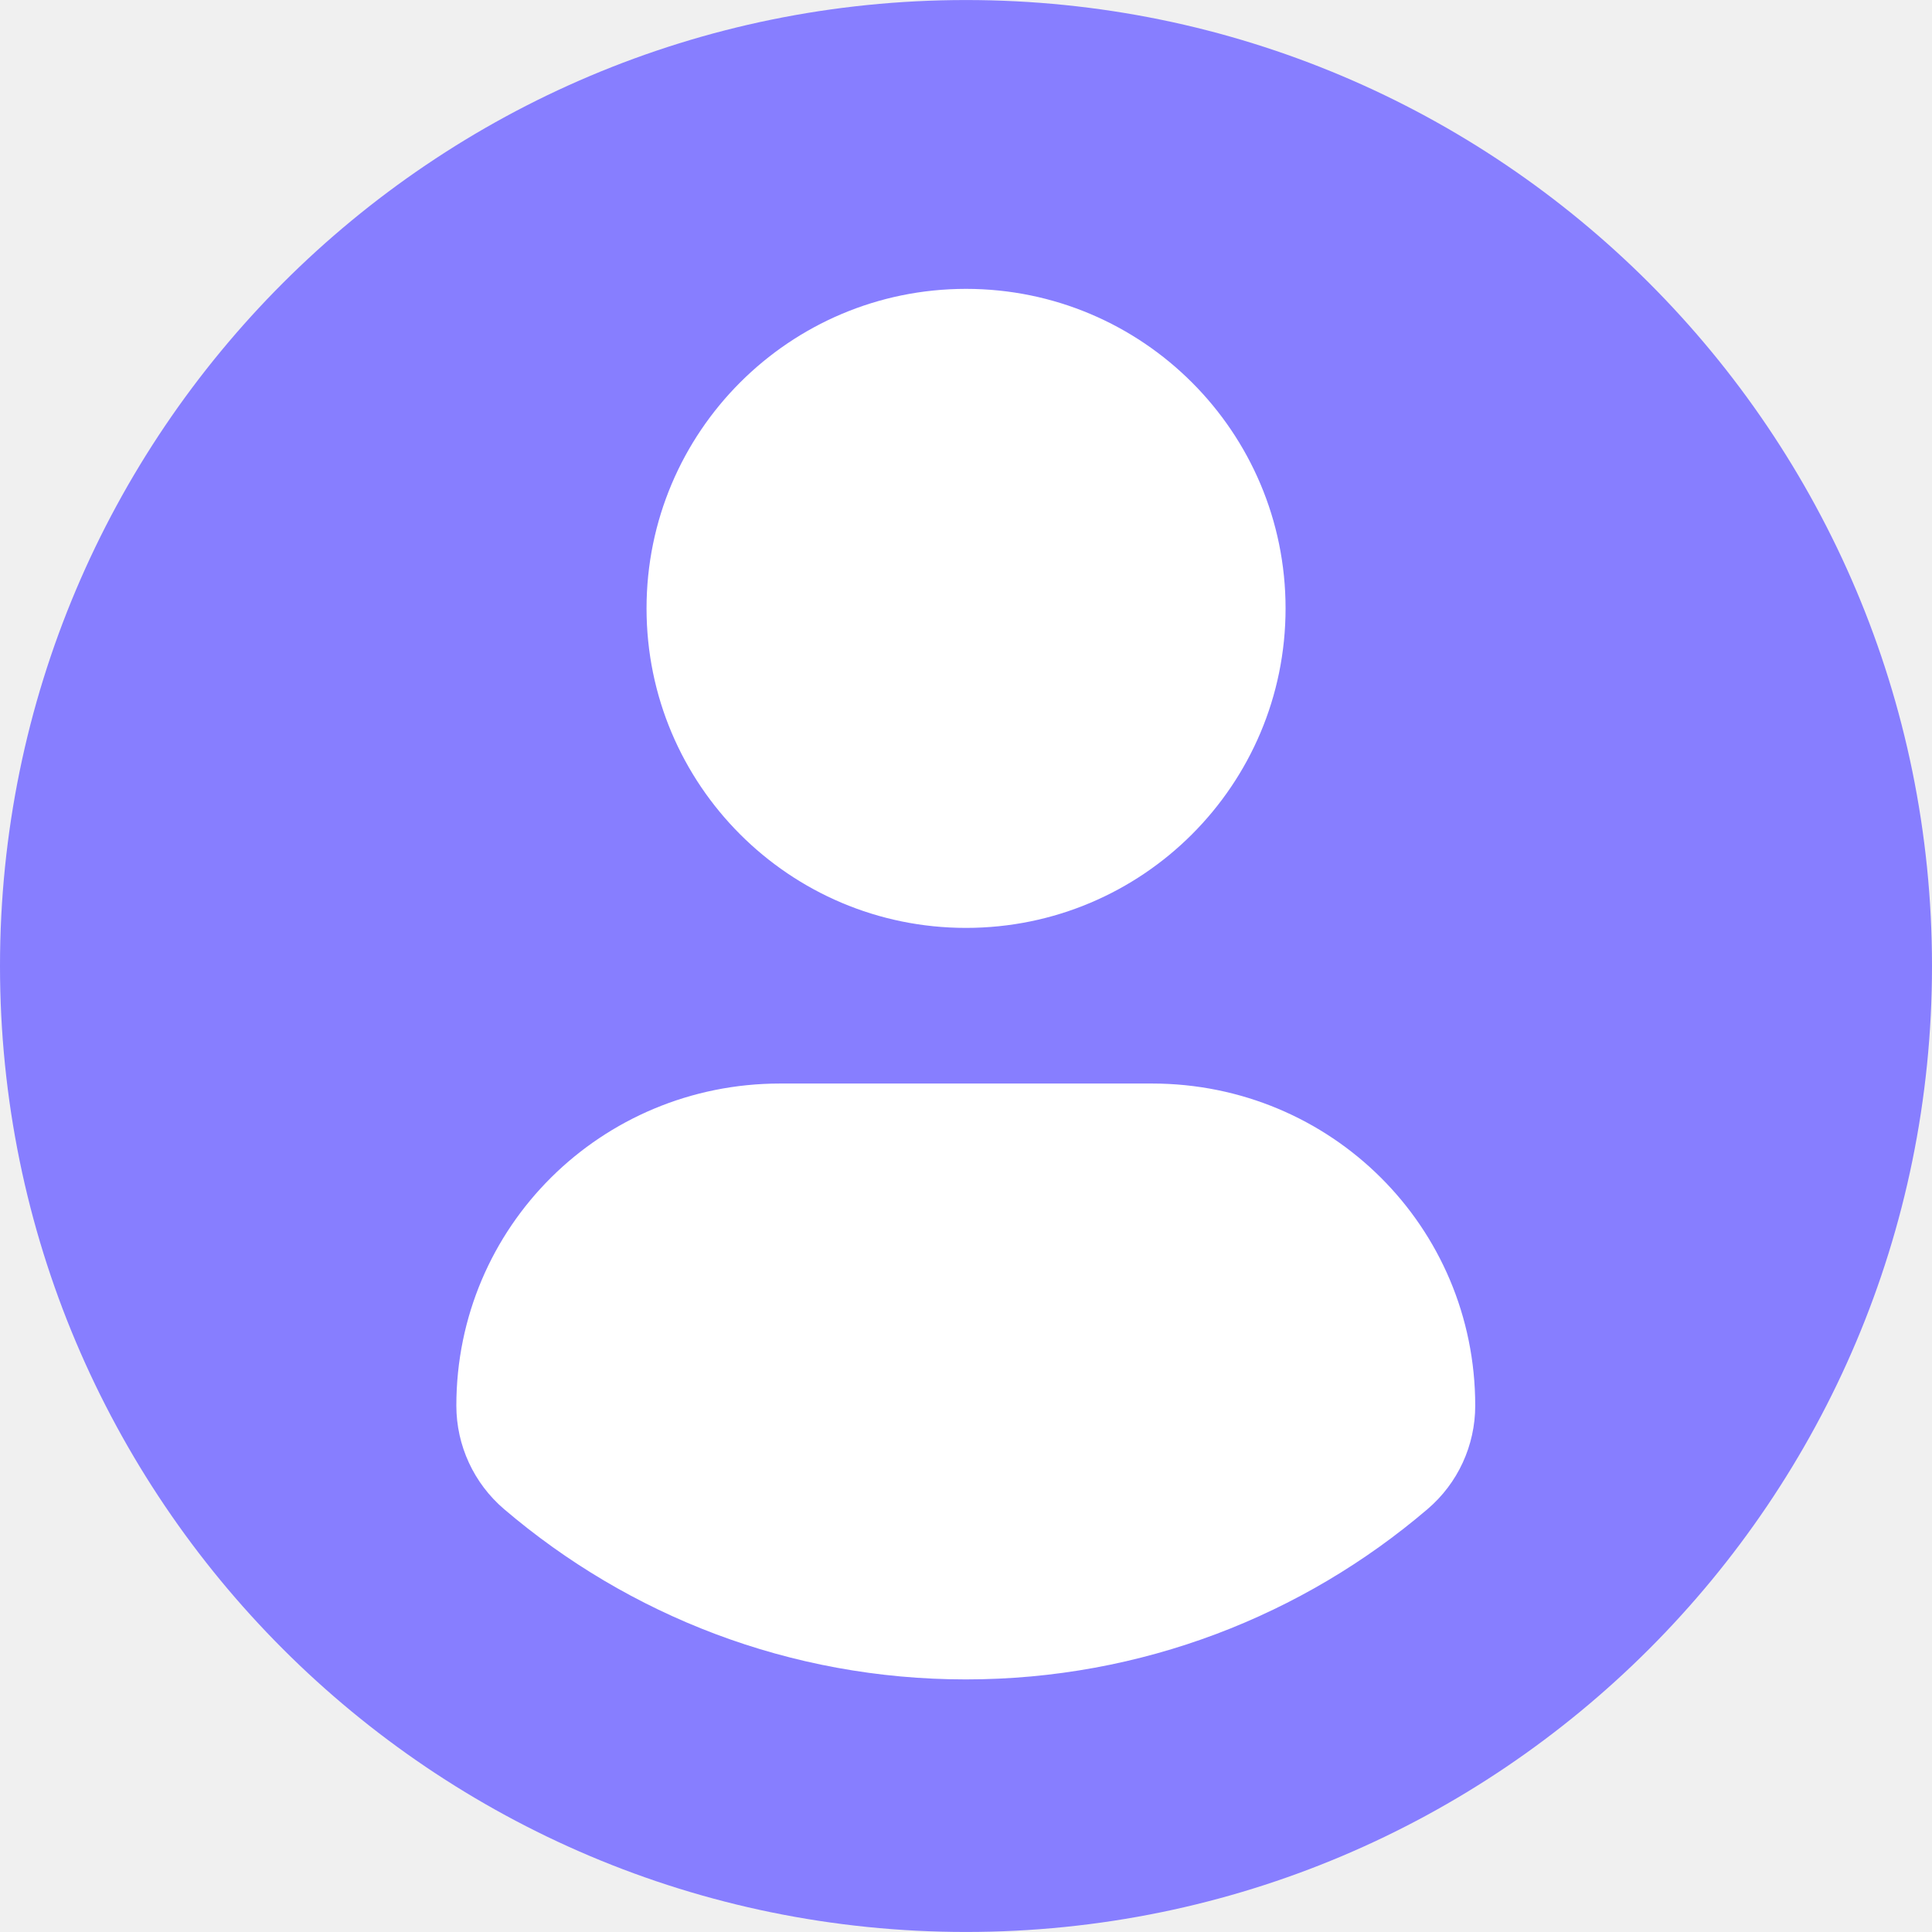
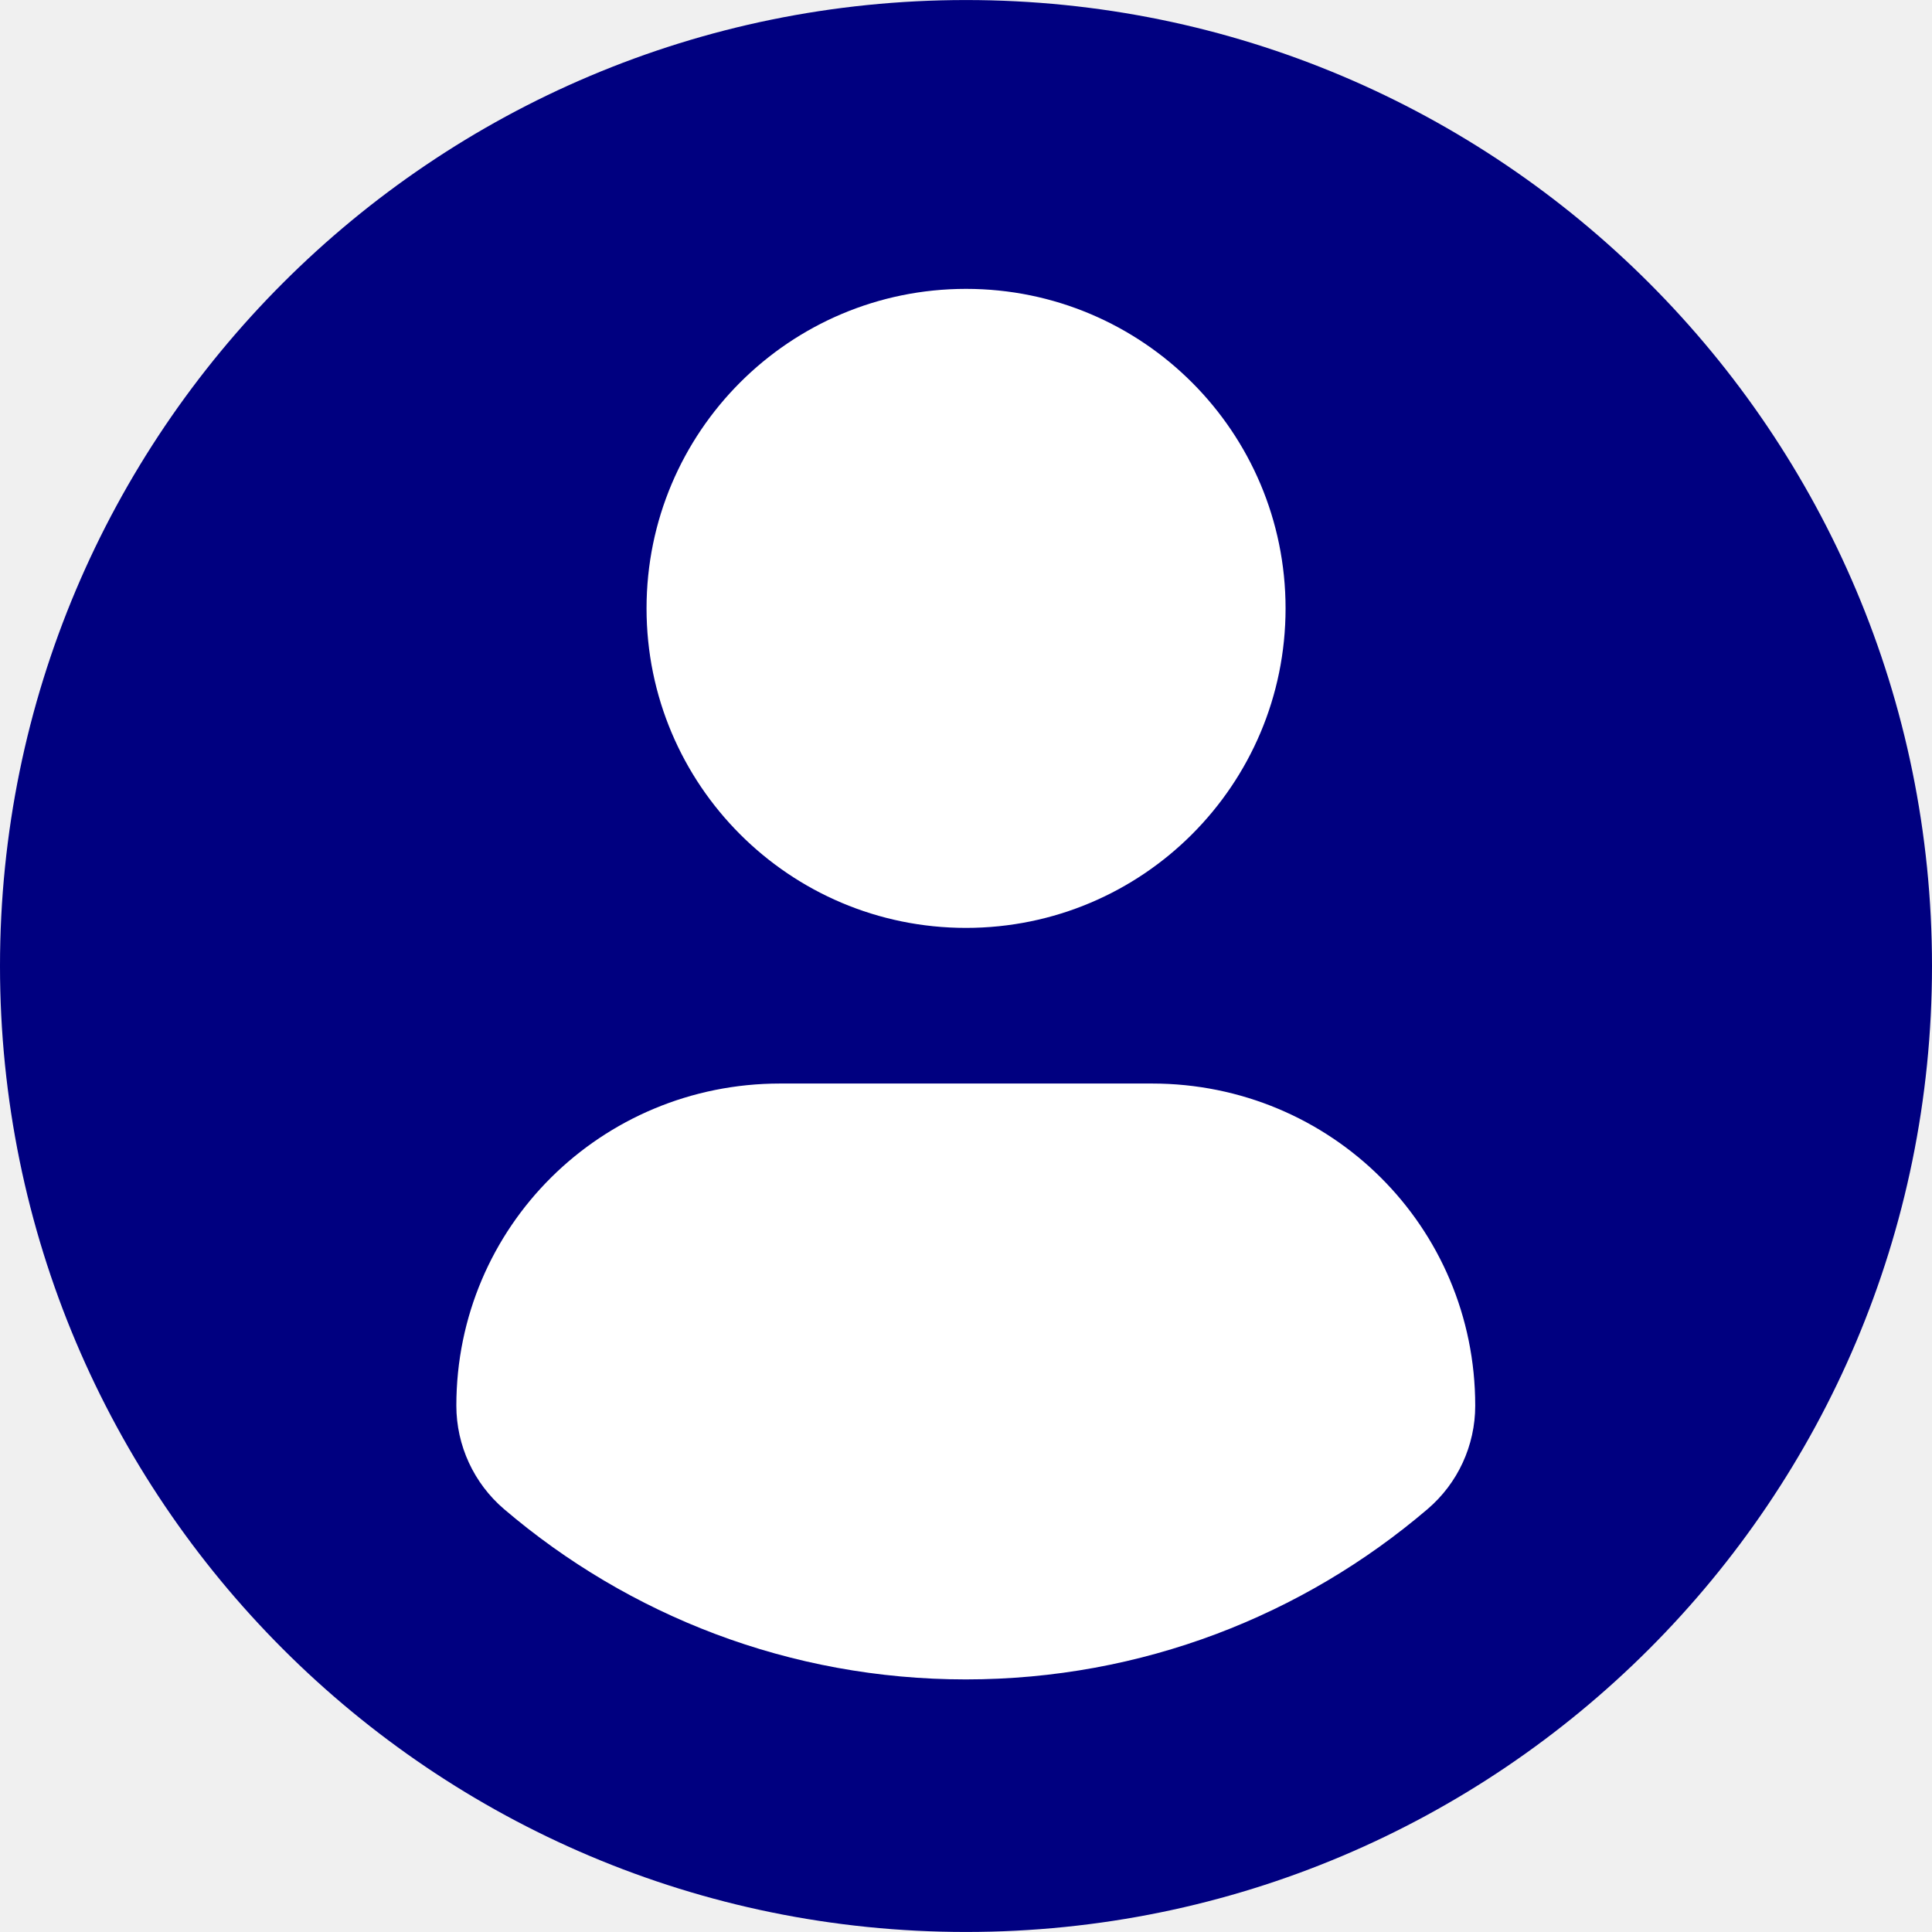
<svg xmlns="http://www.w3.org/2000/svg" width="54" height="54" viewBox="0 0 54 54" fill="none">
  <g clip-path="url(#clip0_1574_2829)">
    <ellipse cx="27.034" cy="26.966" rx="26.494" ry="25.954" fill="white" />
-     <path d="M27 0.001C12.09 0.001 0 12.089 0 27C0 41.912 12.089 53.999 27 53.999C41.913 53.999 54 41.912 54 27C54 12.089 41.913 0.001 27 0.001ZM27 8.074C31.934 8.074 35.932 12.073 35.932 17.005C35.932 21.937 31.934 25.935 27 25.935C22.069 25.935 18.071 21.937 18.071 17.005C18.071 12.073 22.069 8.074 27 8.074ZM26.994 46.94C22.073 46.94 17.567 45.148 14.091 42.182C13.244 41.46 12.755 40.401 12.755 39.289C12.755 34.288 16.803 30.285 21.805 30.285H32.197C37.201 30.285 41.233 34.288 41.233 39.289C41.233 40.402 40.747 41.459 39.899 42.181C36.424 45.148 31.916 46.94 26.994 46.94Z" fill="#877EFF" />
+     <path d="M27 0.001C12.09 0.001 0 12.089 0 27C0 41.912 12.089 53.999 27 53.999C41.913 53.999 54 41.912 54 27C54 12.089 41.913 0.001 27 0.001ZM27 8.074C31.934 8.074 35.932 12.073 35.932 17.005C35.932 21.937 31.934 25.935 27 25.935C22.069 25.935 18.071 21.937 18.071 17.005C18.071 12.073 22.069 8.074 27 8.074ZM26.994 46.94C22.073 46.94 17.567 45.148 14.091 42.182C13.244 41.46 12.755 40.401 12.755 39.289C12.755 34.288 16.803 30.285 21.805 30.285H32.197C37.201 30.285 41.233 34.288 41.233 39.289C41.233 40.402 40.747 41.459 39.899 42.181C36.424 45.148 31.916 46.94 26.994 46.94Z" fill="#000080" />
  </g>
  <defs>
    <clipPath id="clip0_1574_2829">
      <rect width="54" height="54" fill="white" />
    </clipPath>
  </defs>
</svg>
